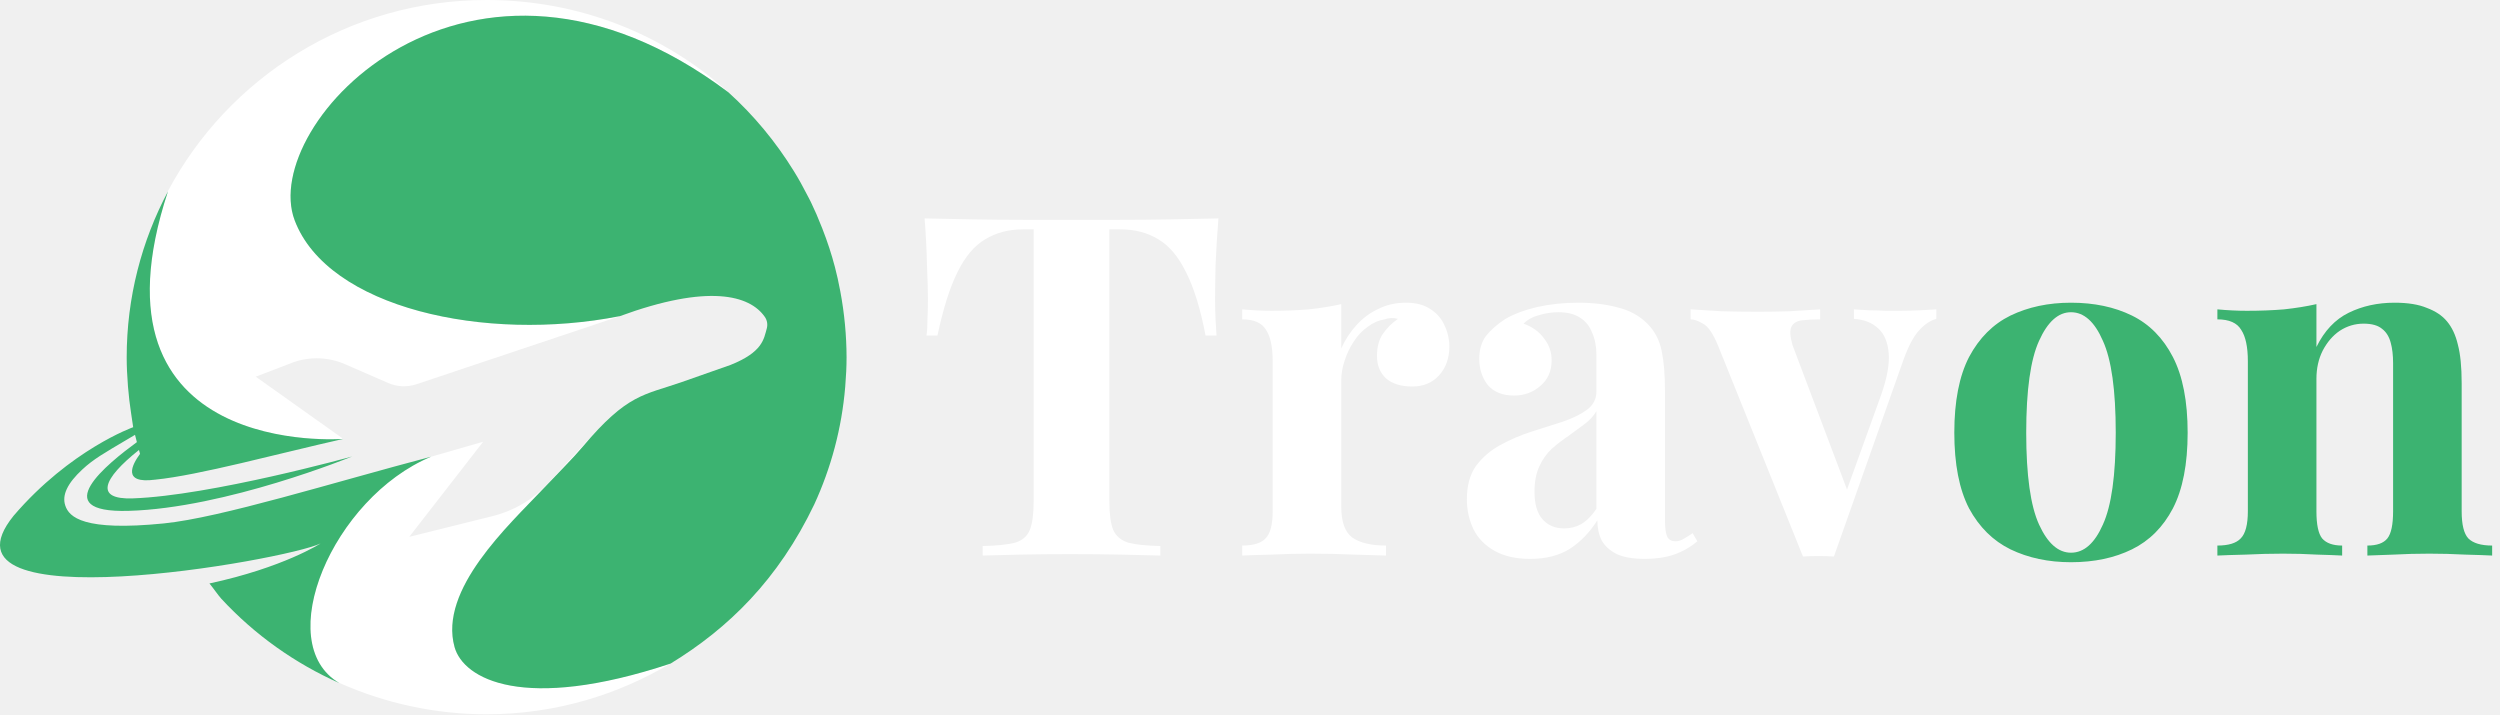
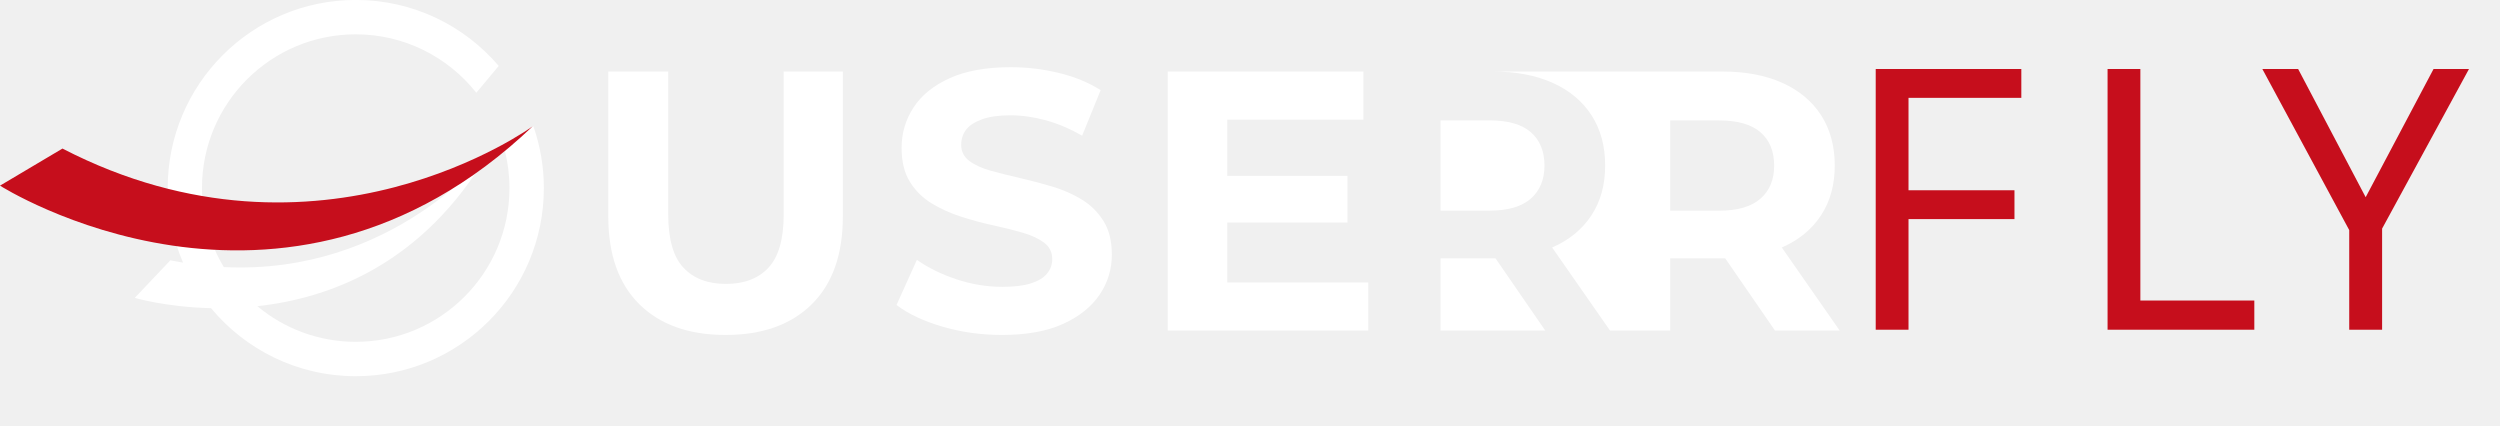
- <svg xmlns="http://www.w3.org/2000/svg" width="189" height="54" viewBox="0 0 189 54" fill="none">
-   <path d="M25.944 33.175L19.334 28.477L22.18 27.387C23.45 26.942 24.838 26.994 26.073 27.528L29.354 28.957C30.024 29.248 30.782 29.283 31.478 29.05L46.816 23.917L46.838 23.904C36.679 25.906 24.78 23.284 22.276 16.655C19.524 9.376 35.477 -7.745 55.069 6.981C50.138 2.523 43.689 0 36.783 0C26.337 0 17.252 5.868 12.691 14.458C5.988 34.761 25.944 33.175 25.944 33.175ZM34.362 48.915C33.144 44.566 38.468 39.699 41.043 36.971C42.278 35.663 43.306 34.653 44.047 33.773C44.408 33.345 44.74 32.967 45.056 32.628C44.885 32.801 44.711 32.983 44.527 33.182L41.437 36.539C40.321 37.751 38.868 38.612 37.263 39.011L30.939 40.585L36.525 33.396C35.248 33.76 33.908 34.147 32.535 34.544C25.125 37.687 20.507 48.627 25.651 51.627C29.122 53.172 32.915 54 36.783 54C39.377 54 41.894 53.629 44.285 52.938C46.548 52.286 48.698 51.343 50.689 50.156C39.551 53.862 35.036 51.323 34.362 48.915Z" fill="white" />
-   <path d="M63.529 22.037C63.401 21.343 63.265 20.742 63.123 20.201C62.872 19.239 62.559 18.276 62.16 17.259C61.87 16.514 61.589 15.868 61.303 15.276C61.254 15.174 61.203 15.075 61.151 14.979L61.08 14.845C60.719 14.135 60.377 13.521 60.033 12.964C58.644 10.707 56.968 8.698 55.069 6.981C35.477 -7.742 19.524 9.376 22.276 16.655C24.781 23.284 36.68 25.906 46.838 23.904L46.816 23.917C53.545 21.442 56.681 22.312 57.819 23.956L57.822 23.959C57.999 24.215 58.051 24.538 57.967 24.838C57.748 25.609 57.68 26.61 55.23 27.588L51.553 28.88C48.688 29.884 47.444 29.741 44.05 33.776C43.309 34.656 42.281 35.666 41.047 36.974C38.471 39.702 33.151 44.569 34.365 48.919C35.039 51.327 39.554 53.866 50.696 50.166C55.069 47.499 58.834 43.818 61.554 38.142C62.824 35.385 63.639 32.382 63.9 29.223C63.968 28.407 64 27.684 64 27.013C63.997 25.366 63.839 23.693 63.529 22.037Z" fill="#3CB371" />
-   <path d="M32.593 34.525C25.158 36.482 16.714 39.136 12.382 39.571C6.31 40.182 5.221 39.091 4.934 38.218C4.673 37.431 5.095 36.539 6.223 35.493C7.055 34.716 7.896 34.243 9.514 33.284L10.207 32.874L10.348 33.425C8.183 35.011 3.429 38.797 9.723 38.621C17.081 38.416 26.624 34.509 26.624 34.509C26.624 34.509 15.96 37.47 10.029 37.678C7.145 37.777 7.748 36.207 10.506 34.019C10.532 34.118 10.558 34.214 10.587 34.313C9.997 35.11 9.185 36.603 11.741 36.261C11.744 36.261 11.744 36.261 11.747 36.261C15.041 35.932 21.003 34.297 25.954 33.181C25.954 33.181 5.998 34.771 12.701 14.464C10.71 18.215 9.578 22.484 9.578 27.013C9.578 27.678 9.61 28.401 9.675 29.222C9.733 29.932 9.813 30.617 9.913 31.256L10.068 32.296C10.068 32.296 5.318 33.984 1.031 38.989C-5.576 47.156 21.629 42.356 24.236 41.084C24.236 41.084 21.432 42.906 15.834 44.109C16.059 44.374 16.501 45.014 16.739 45.273C19.263 48.001 22.312 50.156 25.657 51.643C20.491 48.627 25.148 37.633 32.593 34.525Z" fill="#3CB371" />
-   <path d="M92.112 16.512C92.016 17.736 91.944 18.912 91.896 20.04C91.872 21.168 91.86 22.032 91.86 22.632C91.86 23.16 91.872 23.664 91.896 24.144C91.92 24.624 91.944 25.032 91.968 25.368H91.14C90.756 23.352 90.264 21.756 89.664 20.58C89.088 19.404 88.392 18.576 87.576 18.096C86.76 17.592 85.8 17.34 84.696 17.34H83.868V37.896C83.868 38.856 83.964 39.576 84.156 40.056C84.372 40.536 84.756 40.86 85.308 41.028C85.86 41.172 86.664 41.256 87.72 41.28V42C86.976 41.976 85.98 41.952 84.732 41.928C83.508 41.904 82.224 41.892 80.88 41.892C79.56 41.892 78.312 41.904 77.136 41.928C75.96 41.952 75.012 41.976 74.292 42V41.28C75.372 41.256 76.188 41.172 76.74 41.028C77.292 40.86 77.664 40.536 77.856 40.056C78.048 39.576 78.144 38.856 78.144 37.896V17.34H77.352C76.248 17.34 75.288 17.592 74.472 18.096C73.656 18.576 72.96 19.404 72.384 20.58C71.808 21.732 71.304 23.328 70.872 25.368H70.044C70.092 25.032 70.116 24.624 70.116 24.144C70.14 23.664 70.152 23.16 70.152 22.632C70.152 22.032 70.128 21.168 70.08 20.04C70.056 18.912 69.996 17.736 69.9 16.512C71.004 16.536 72.204 16.56 73.5 16.584C74.82 16.608 76.14 16.62 77.46 16.62C78.78 16.62 79.968 16.62 81.024 16.62C82.104 16.62 83.292 16.62 84.588 16.62C85.908 16.62 87.228 16.608 88.548 16.584C89.868 16.56 91.056 16.536 92.112 16.512ZM106.295 22.884C107.063 22.884 107.687 23.052 108.167 23.388C108.647 23.7 108.995 24.108 109.211 24.612C109.451 25.116 109.571 25.644 109.571 26.196C109.571 27.084 109.307 27.816 108.779 28.392C108.275 28.944 107.603 29.22 106.763 29.22C105.923 29.22 105.263 29.016 104.783 28.608C104.327 28.176 104.099 27.612 104.099 26.916C104.099 26.244 104.243 25.692 104.531 25.26C104.843 24.804 105.227 24.42 105.683 24.108C105.347 24.012 105.011 24.024 104.675 24.144C104.219 24.216 103.787 24.408 103.379 24.72C102.971 25.008 102.623 25.38 102.335 25.836C102.047 26.268 101.819 26.748 101.651 27.276C101.483 27.78 101.399 28.272 101.399 28.752V38.292C101.399 39.444 101.675 40.224 102.227 40.632C102.803 41.04 103.655 41.244 104.783 41.244V42C104.231 41.976 103.427 41.952 102.371 41.928C101.315 41.88 100.211 41.856 99.059 41.856C98.099 41.856 97.127 41.88 96.143 41.928C95.159 41.952 94.415 41.976 93.911 42V41.244C94.751 41.244 95.339 41.064 95.675 40.704C96.035 40.344 96.215 39.66 96.215 38.652V27.312C96.215 26.232 96.047 25.44 95.711 24.936C95.399 24.408 94.799 24.144 93.911 24.144V23.388C94.679 23.46 95.423 23.496 96.143 23.496C97.151 23.496 98.087 23.46 98.951 23.388C99.839 23.292 100.655 23.16 101.399 22.992V26.34C101.687 25.692 102.071 25.104 102.551 24.576C103.031 24.048 103.583 23.64 104.207 23.352C104.831 23.04 105.527 22.884 106.295 22.884ZM115.684 42.252C114.604 42.252 113.704 42.048 112.984 41.64C112.264 41.232 111.736 40.692 111.4 40.02C111.064 39.324 110.896 38.568 110.896 37.752C110.896 36.72 111.124 35.88 111.58 35.232C112.06 34.584 112.672 34.056 113.416 33.648C114.16 33.24 114.94 32.904 115.756 32.64C116.596 32.376 117.388 32.124 118.132 31.884C118.9 31.62 119.512 31.32 119.968 30.984C120.448 30.624 120.688 30.168 120.688 29.616V26.808C120.688 26.184 120.58 25.632 120.364 25.152C120.172 24.648 119.86 24.264 119.428 24C119.02 23.736 118.48 23.604 117.808 23.604C117.328 23.604 116.848 23.676 116.368 23.82C115.888 23.94 115.492 24.156 115.18 24.468C115.852 24.708 116.368 25.08 116.728 25.584C117.112 26.064 117.304 26.616 117.304 27.24C117.304 28.056 117.016 28.704 116.44 29.184C115.888 29.664 115.228 29.904 114.46 29.904C113.596 29.904 112.936 29.64 112.48 29.112C112.048 28.56 111.832 27.9 111.832 27.132C111.832 26.436 112 25.86 112.336 25.404C112.696 24.948 113.188 24.516 113.812 24.108C114.484 23.724 115.288 23.424 116.224 23.208C117.184 22.992 118.216 22.884 119.32 22.884C120.424 22.884 121.42 23.004 122.308 23.244C123.196 23.46 123.94 23.868 124.54 24.468C125.092 25.02 125.452 25.704 125.62 26.52C125.788 27.312 125.872 28.32 125.872 29.544V39.336C125.872 39.936 125.932 40.356 126.052 40.596C126.172 40.812 126.376 40.92 126.664 40.92C126.88 40.92 127.084 40.86 127.276 40.74C127.492 40.62 127.72 40.476 127.96 40.308L128.32 40.92C127.816 41.352 127.228 41.688 126.556 41.928C125.908 42.144 125.176 42.252 124.36 42.252C123.472 42.252 122.764 42.132 122.236 41.892C121.708 41.628 121.324 41.28 121.084 40.848C120.868 40.416 120.76 39.912 120.76 39.336C120.184 40.248 119.488 40.968 118.672 41.496C117.856 42 116.86 42.252 115.684 42.252ZM118.24 39.948C118.72 39.948 119.152 39.84 119.536 39.624C119.944 39.384 120.328 39 120.688 38.472V31.092C120.472 31.452 120.172 31.776 119.788 32.064C119.404 32.352 118.996 32.652 118.564 32.964C118.132 33.252 117.712 33.576 117.304 33.936C116.92 34.296 116.608 34.74 116.368 35.268C116.128 35.796 116.008 36.432 116.008 37.176C116.008 38.112 116.212 38.808 116.62 39.264C117.028 39.72 117.568 39.948 118.24 39.948ZM146.385 23.388V24.108C145.929 24.228 145.497 24.516 145.089 24.972C144.681 25.404 144.285 26.148 143.901 27.204L138.645 42.072C138.261 42.048 137.865 42.036 137.457 42.036C137.073 42.036 136.689 42.048 136.305 42.072L129.897 26.16C129.513 25.224 129.129 24.66 128.745 24.468C128.385 24.252 128.073 24.144 127.809 24.144V23.388C128.577 23.436 129.369 23.484 130.185 23.532C131.025 23.556 131.937 23.568 132.921 23.568C133.665 23.568 134.445 23.556 135.261 23.532C136.101 23.484 136.881 23.436 137.601 23.388V24.144C137.097 24.144 136.641 24.168 136.233 24.216C135.849 24.264 135.585 24.42 135.441 24.684C135.297 24.948 135.321 25.416 135.513 26.088L139.725 37.248L139.365 37.752L142.209 29.868C142.665 28.572 142.857 27.516 142.785 26.7C142.713 25.86 142.449 25.236 141.993 24.828C141.537 24.396 140.925 24.156 140.157 24.108V23.388C140.517 23.412 140.901 23.436 141.309 23.46C141.741 23.46 142.149 23.472 142.533 23.496C142.941 23.496 143.301 23.496 143.613 23.496C144.093 23.496 144.597 23.484 145.125 23.46C145.653 23.436 146.073 23.412 146.385 23.388Z" fill="white" />
-   <path d="M156.566 22.884C158.318 22.884 159.854 23.208 161.174 23.856C162.494 24.504 163.526 25.548 164.27 26.988C165.014 28.428 165.386 30.336 165.386 32.712C165.386 35.088 165.014 36.996 164.27 38.436C163.526 39.852 162.494 40.884 161.174 41.532C159.854 42.18 158.318 42.504 156.566 42.504C154.862 42.504 153.338 42.18 151.994 41.532C150.674 40.884 149.63 39.852 148.862 38.436C148.118 36.996 147.746 35.088 147.746 32.712C147.746 30.336 148.118 28.428 148.862 26.988C149.63 25.548 150.674 24.504 151.994 23.856C153.338 23.208 154.862 22.884 156.566 22.884ZM156.566 23.604C155.606 23.604 154.802 24.324 154.154 25.764C153.506 27.18 153.182 29.496 153.182 32.712C153.182 35.928 153.506 38.244 154.154 39.66C154.802 41.076 155.606 41.784 156.566 41.784C157.55 41.784 158.354 41.076 158.978 39.66C159.626 38.244 159.95 35.928 159.95 32.712C159.95 29.496 159.626 27.18 158.978 25.764C158.354 24.324 157.55 23.604 156.566 23.604ZM181.026 22.884C182.034 22.884 182.85 23.016 183.474 23.28C184.122 23.52 184.626 23.856 184.986 24.288C185.37 24.744 185.646 25.332 185.814 26.052C186.006 26.772 186.102 27.744 186.102 28.968V38.652C186.102 39.66 186.27 40.344 186.606 40.704C186.966 41.064 187.566 41.244 188.406 41.244V42C187.95 41.976 187.266 41.952 186.354 41.928C185.442 41.88 184.542 41.856 183.654 41.856C182.742 41.856 181.842 41.88 180.954 41.928C180.09 41.952 179.43 41.976 178.974 42V41.244C179.694 41.244 180.198 41.064 180.486 40.704C180.774 40.344 180.918 39.66 180.918 38.652V27.456C180.918 26.856 180.858 26.34 180.738 25.908C180.618 25.452 180.402 25.104 180.09 24.864C179.778 24.6 179.31 24.468 178.686 24.468C178.038 24.468 177.438 24.648 176.886 25.008C176.358 25.368 175.926 25.872 175.59 26.52C175.278 27.144 175.122 27.852 175.122 28.644V38.652C175.122 39.66 175.266 40.344 175.554 40.704C175.866 41.064 176.37 41.244 177.066 41.244V42C176.634 41.976 175.998 41.952 175.158 41.928C174.342 41.88 173.49 41.856 172.602 41.856C171.69 41.856 170.754 41.88 169.794 41.928C168.834 41.952 168.114 41.976 167.634 42V41.244C168.474 41.244 169.062 41.064 169.398 40.704C169.758 40.344 169.938 39.66 169.938 38.652V27.312C169.938 26.232 169.77 25.44 169.434 24.936C169.122 24.408 168.522 24.144 167.634 24.144V23.388C168.402 23.46 169.146 23.496 169.866 23.496C170.874 23.496 171.81 23.46 172.674 23.388C173.562 23.292 174.378 23.16 175.122 22.992V26.232C175.722 25.008 176.538 24.144 177.57 23.64C178.602 23.136 179.754 22.884 181.026 22.884Z" fill="#3CB371" />
+ <svg xmlns="http://www.w3.org/2000/svg" id="Camada_2" data-name="Camada 2" viewBox="0 0 444.24 75.65">
+   <defs>
+     <style>
+       .cls-1 {
+         letter-spacing: 0em;
+       }
+ 
+       .cls-2 {
+         letter-spacing: -.07em;
+       }
+ 
+       .cls-3 {
+         font-family: Montserrat-Medium, Montserrat;
+         font-size: 64.88px;
+         font-weight: 500;
+       }
+ 
+       .cls-3, .cls-4 {
+         fill: #c60e1c;
+       }
+ 
+       .cls-4, .cls-5 {
+         fill-rule: evenodd;
+         stroke-width: 0px;
+       }
+ 
+       .cls-5 {
+         fill: #fff;
+       }
+     </style>
+   </defs>
+   <g id="Camada_1-2" data-name="Camada 1">
+     <g>
+       <path class="cls-5" d="M139.26,38.09c0,4.38-.9,7.54-2.7,9.47-1.8,1.93-4.32,2.89-7.56,2.89s-5.76-.96-7.56-2.89c-1.8-1.93-2.7-5.08-2.7-9.47V12.71h-10.65v25.77c0,6.75,1.84,11.94,5.52,15.58,3.68,3.64,8.79,5.46,15.32,5.46s11.64-1.82,15.32-5.46c3.68-3.64,5.52-8.83,5.52-15.58V12.71h-10.52v25.38Z" />
+       <path class="cls-5" d="M192.24,35.46c-1.58-.96-3.32-1.73-5.23-2.3-1.91-.57-3.81-1.07-5.72-1.51-1.91-.44-3.65-.88-5.23-1.31-1.58-.44-2.85-1.02-3.81-1.74-.96-.72-1.45-1.68-1.45-2.86,0-1.01.28-1.9.85-2.66.57-.77,1.51-1.39,2.83-1.87,1.31-.48,3-.72,5.06-.72s4.16.3,6.31.89c2.15.59,4.29,1.5,6.44,2.73l3.29-8.09c-2.15-1.36-4.62-2.38-7.43-3.06-2.81-.68-5.65-1.02-8.55-1.02-4.34,0-7.94.65-10.81,1.94-2.87,1.29-5.02,3.02-6.44,5.19-1.42,2.17-2.14,4.57-2.14,7.2,0,2.45.49,4.47,1.48,6.05.99,1.58,2.27,2.85,3.85,3.81,1.58.96,3.32,1.75,5.23,2.37,1.91.61,3.81,1.13,5.72,1.54,1.91.42,3.65.85,5.23,1.31,1.58.46,2.85,1.05,3.81,1.77.96.72,1.45,1.7,1.45,2.93,0,.96-.31,1.82-.92,2.56-.61.75-1.57,1.33-2.86,1.74-1.29.42-2.99.62-5.09.62-2.76,0-5.49-.45-8.18-1.35-2.7-.9-5.03-2.05-7-3.45l-3.62,8.02c2.06,1.58,4.78,2.86,8.15,3.85,3.37.99,6.9,1.48,10.58,1.48,4.38,0,8.01-.66,10.88-1.97,2.87-1.31,5.03-3.05,6.48-5.19,1.45-2.15,2.17-4.51,2.17-7.1,0-2.41-.49-4.4-1.48-5.98-.99-1.58-2.27-2.85-3.85-3.81Z" />
+       <polygon class="cls-5" points="218.08 39.54 239.44 39.54 239.44 31.25 218.08 31.25 218.08 21.26 242.27 21.26 242.27 12.71 207.5 12.71 207.5 58.73 243.13 58.73 243.13 50.19 218.08 50.19 218.08 39.54" />
+       <g>
+         <path class="cls-5" d="M264.66,37.43c3.29,0,5.74-.71,7.36-2.14,1.62-1.42,2.43-3.39,2.43-5.88s-.81-4.51-2.43-5.92c-1.62-1.4-4.08-2.1-7.36-2.1h-8.68v16.04h8.68Z" />
+         <path class="cls-5" d="M265.25,45.91h-9.27v12.82h18.6l-8.84-12.83c-.17,0-.33.01-.5.01Z" />
+         <path class="cls-5" d="M316.61,43.98s.06-.02.09-.04c2.98-1.31,5.28-3.21,6.9-5.69,1.62-2.48,2.43-5.42,2.43-8.84s-.81-6.44-2.43-8.94c-1.62-2.5-3.92-4.41-6.9-5.75-2.98-1.34-6.53-2.01-10.65-2.01h-40.8c4.12,0,7.67.67,10.65,2.01,2.98,1.34,5.28,3.25,6.9,5.75,1.62,2.5,2.43,5.48,2.43,8.94s-.81,6.37-2.43,8.84c-1.62,2.48-3.92,4.37-6.9,5.69-.03.01-.06.02-.09.04l10.28,14.75h10.7v-12.82h9.27c.17,0,.33,0,.5-.01l8.84,12.83h11.5l-10.28-14.75ZM312.83,35.3c-1.62,1.42-4.08,2.14-7.36,2.14h-8.68v-16.04h8.68c3.29,0,5.74.7,7.36,2.1,1.62,1.4,2.43,3.38,2.43,5.92s-.81,4.46-2.43,5.88Z" />
+       </g>
+       <path class="cls-5" d="M89.71,26.76c.53,2.13.82,4.37.82,6.66,0,15.09-12.23,27.32-27.32,27.32-6.65,0-12.74-2.38-17.48-6.33,13.13-1.44,29.47-7.64,40.96-27.12,0,0-16.91,21.64-46.92,20.17-2.46-4.1-3.88-8.9-3.88-14.04,0-15.09,12.23-27.32,27.32-27.32,8.69,0,16.42,4.06,21.43,10.38l3.98-4.77c-6.13-7.17-15.23-11.72-25.4-11.72C44.76,0,29.8,14.96,29.8,33.42c0,4.71.98,9.18,2.73,13.25-.75-.13-1.5-.26-2.26-.41l-6.32,6.67s5.5,1.64,13.55,1.83c6.13,7.38,15.38,12.09,25.72,12.09,18.46,0,33.42-14.96,33.42-33.42,0-3.83-.65-7.51-1.84-10.94-.18-.51-5.08,4.28-5.08,4.28Z" />
+       <text class="cls-3" transform="translate(327.01 58.59)">
+         <tspan x="0" y="0">F</tspan>
+         <tspan class="cls-2" x="41.2" y="0">L</tspan>
+         <tspan class="cls-1" x="75" y="0">Y</tspan>
+       </text>
+       <path class="cls-4" d="M11.1,26.4L0,32.99s50.08,31.91,94.67-10.56c0,0-37.8,27.62-83.57,3.97Z" />
+     </g>
+   </g>
</svg>
